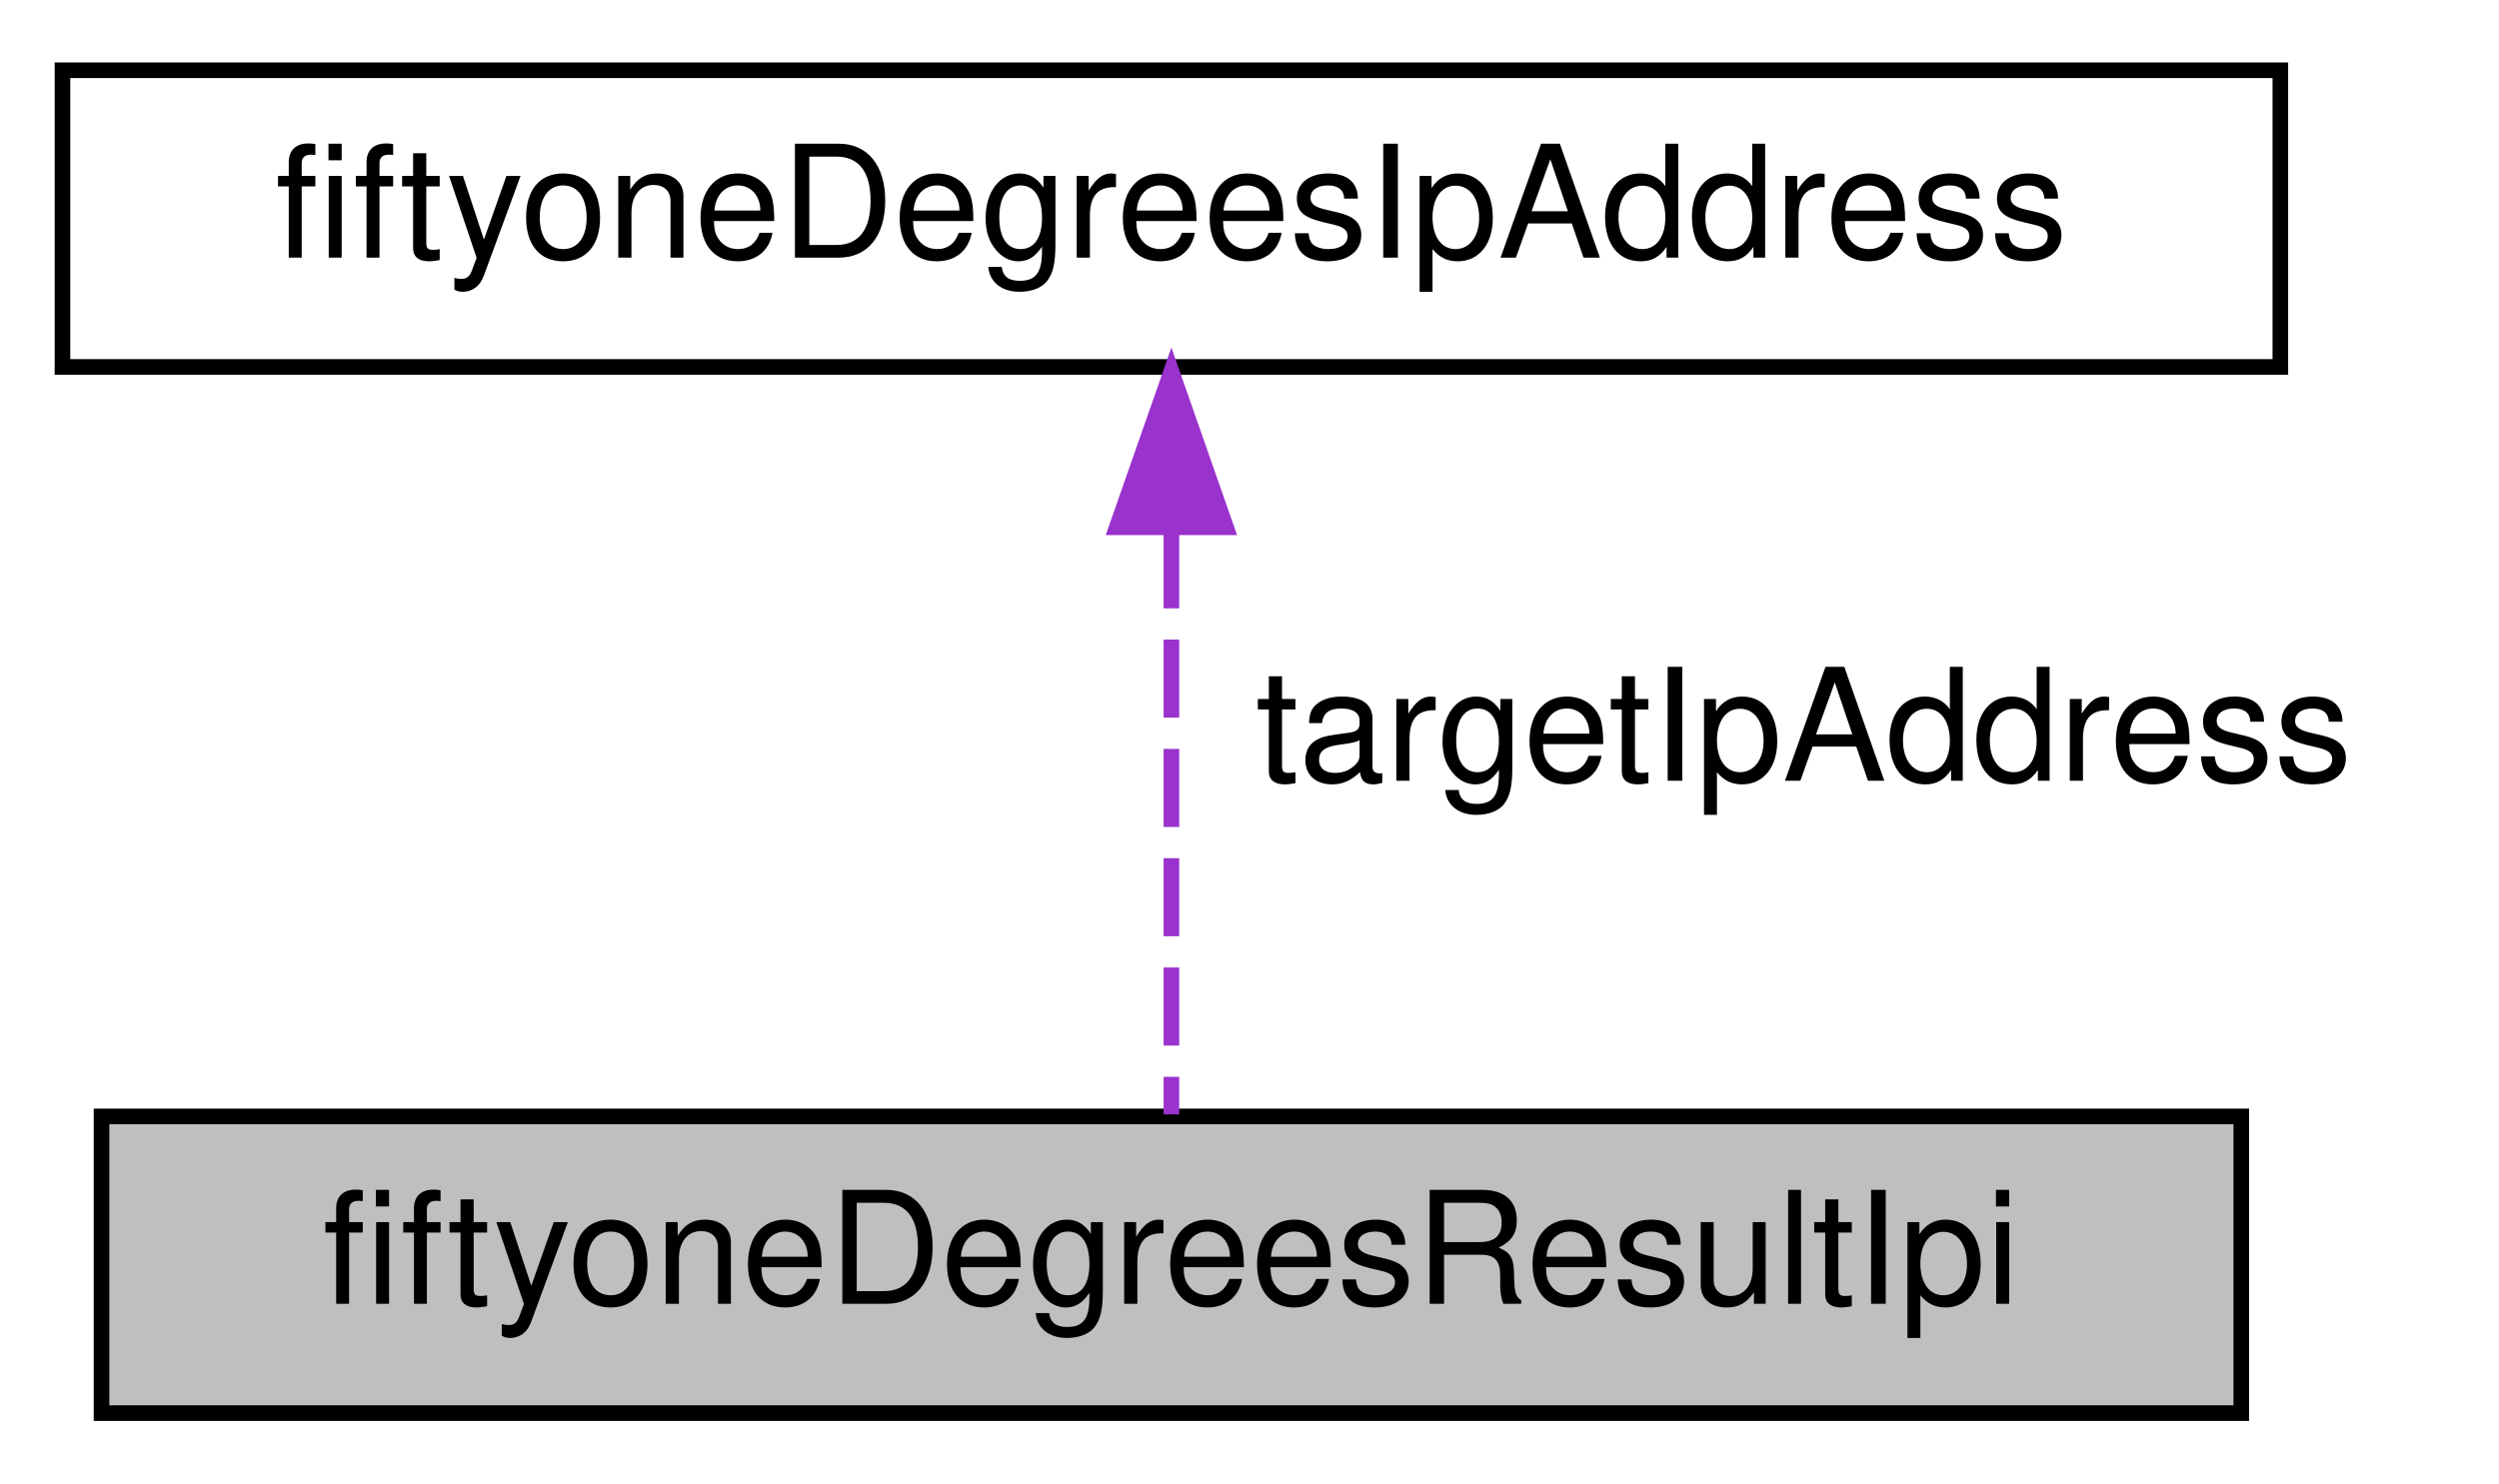
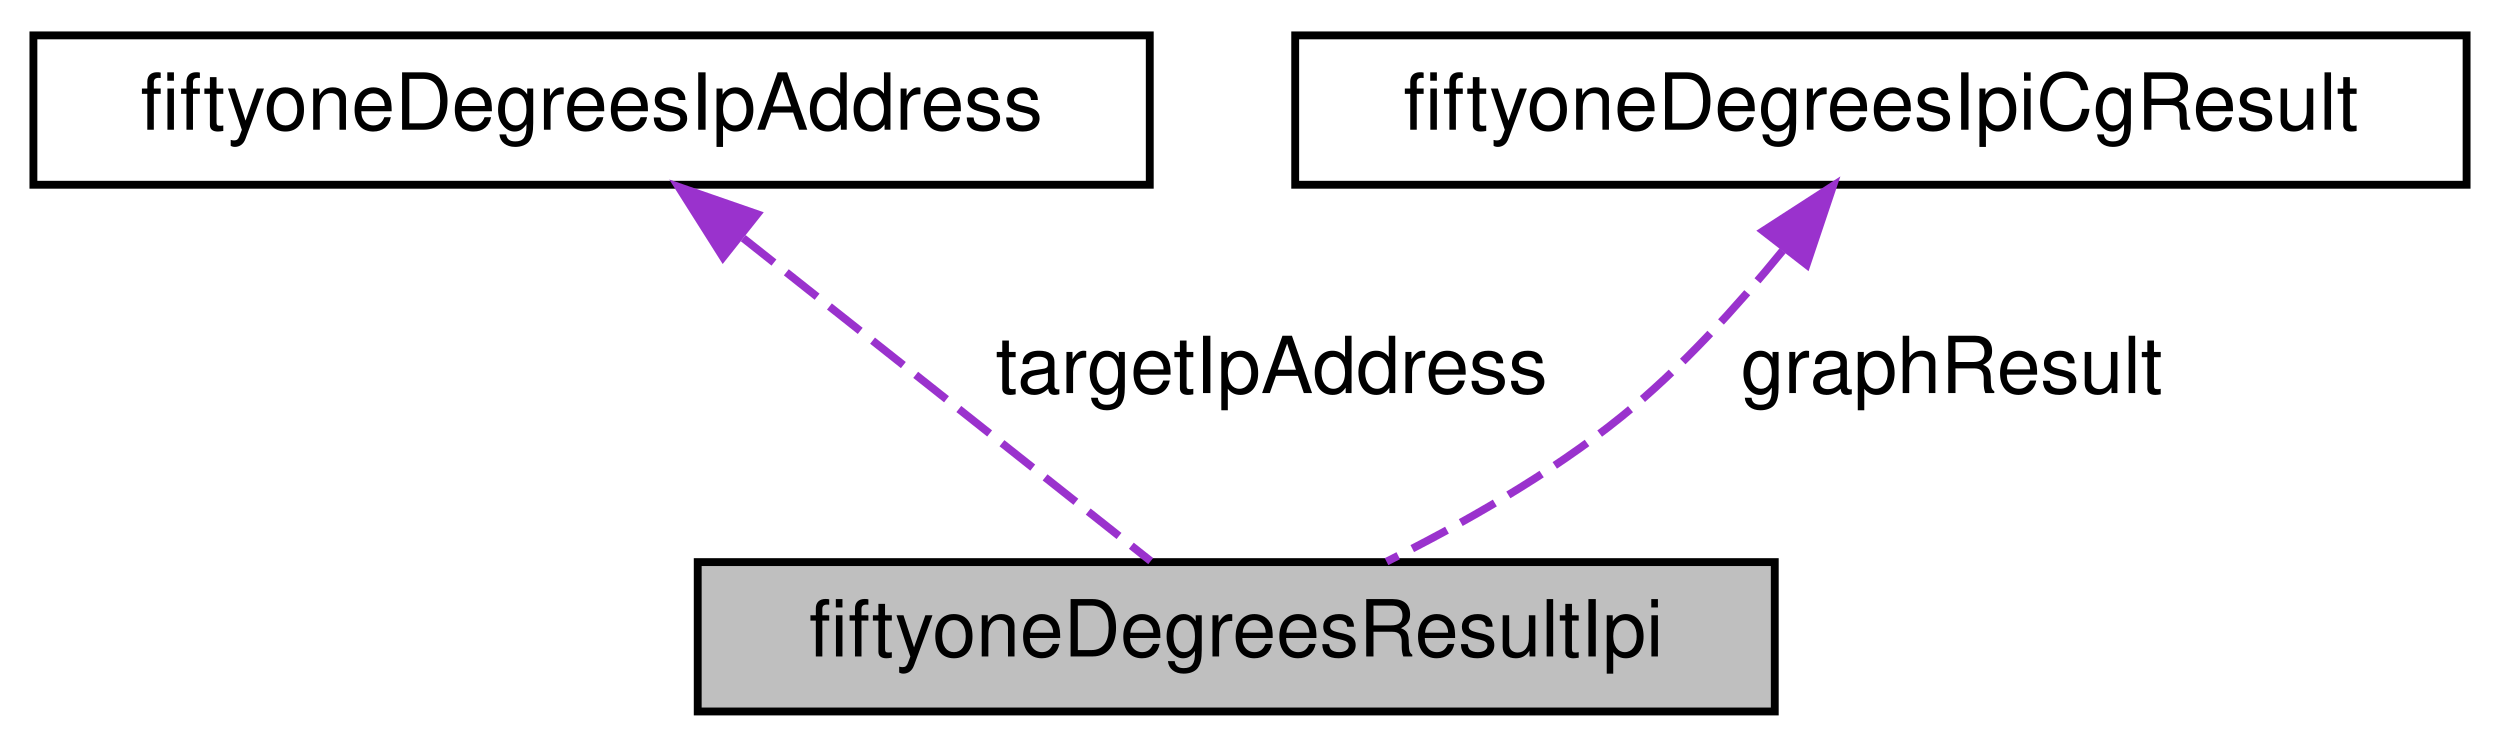
- <svg xmlns="http://www.w3.org/2000/svg" xmlns:xlink="http://www.w3.org/1999/xlink" width="160pt" height="95pt" viewBox="0.00 0.00 160.00 95.00">
+ <svg xmlns="http://www.w3.org/2000/svg" xmlns:xlink="http://www.w3.org/1999/xlink" width="318pt" height="95pt" viewBox="0.00 0.00 317.50 95.00">
  <g id="graph0" class="graph" transform="scale(1 1) rotate(0) translate(4 91)">
    <g id="node1" class="node">
      <g id="a_node1">
        <a xlink:title="Singular IP address result returned by a detection process method.">
-           <polygon fill="#bfbfbf" stroke="black" points="2.5,-0.5 2.5,-19.5 139.5,-19.5 139.5,-0.5 2.5,-0.5" />
-           <text text-anchor="middle" x="71" y="-7.5" font-family="Helvetica,sans-Serif" font-size="10.00">fiftyoneDegreesResultIpi</text>
+           <polygon fill="#bfbfbf" stroke="black" points="84.5,-0.5 84.5,-19.5 221.5,-19.5 221.5,-0.5 84.5,-0.5" />
+           <text text-anchor="middle" x="153" y="-7.5" font-family="Helvetica,sans-Serif" font-size="10.00">fiftyoneDegreesResultIpi</text>
        </a>
      </g>
    </g>
    <g id="node2" class="node">
      <g id="a_node2">
        <a xlink:href="structfiftyone_degrees_ip_address.html" target="_top" xlink:title="The structure to hold a IP Address in byte array format.">
          <polygon fill="none" stroke="black" points="0,-67.5 0,-86.5 142,-86.5 142,-67.5 0,-67.5" />
          <text text-anchor="middle" x="71" y="-74.5" font-family="Helvetica,sans-Serif" font-size="10.00">fiftyoneDegreesIpAddress</text>
        </a>
      </g>
    </g>
    <g id="edge1" class="edge">
-       <path fill="none" stroke="#9a32cd" stroke-dasharray="5,2" d="M71,-57.04C71,-44.67 71,-29.12 71,-19.63" />
-       <polygon fill="#9a32cd" stroke="#9a32cd" points="67.5,-57.23 71,-67.23 74.5,-57.23 67.5,-57.23" />
-       <text text-anchor="middle" x="111.5" y="-41" font-family="Helvetica,sans-Serif" font-size="10.00"> targetIpAddress</text>
+       <path fill="none" stroke="#9a32cd" stroke-dasharray="5,2" d="M90.28,-60.71C106.44,-47.91 128.92,-30.09 142.12,-19.63" />
+       <polygon fill="#9a32cd" stroke="#9a32cd" points="87.72,-58.28 82.06,-67.23 92.07,-63.76 87.72,-58.28" />
+       <text text-anchor="middle" x="157.5" y="-41" font-family="Helvetica,sans-Serif" font-size="10.00"> targetIpAddress</text>
+     </g>
+     <g id="node3" class="node">
+       <g id="a_node3">
+         <a xlink:href="structfiftyone_degrees_ipi_cg_result.html" target="_top" xlink:title="The evaluation result from graph collection.">
+           <polygon fill="none" stroke="black" points="160.5,-67.5 160.5,-86.5 309.5,-86.5 309.5,-67.5 160.5,-67.5" />
+           <text text-anchor="middle" x="235" y="-74.5" font-family="Helvetica,sans-Serif" font-size="10.00">fiftyoneDegreesIpiCgResult</text>
+         </a>
+       </g>
+     </g>
+     <g id="edge2" class="edge">
+       <path fill="none" stroke="#9a32cd" stroke-dasharray="5,2" d="M222.51,-59.12C216.76,-52.06 209.55,-44.1 202,-38 192.93,-30.67 181.6,-24.28 172.12,-19.56" />
+       <polygon fill="#9a32cd" stroke="#9a32cd" points="220.02,-61.62 228.92,-67.37 225.55,-57.33 220.02,-61.62" />
+       <text text-anchor="middle" x="244" y="-41" font-family="Helvetica,sans-Serif" font-size="10.00"> graphResult</text>
    </g>
  </g>
</svg>
